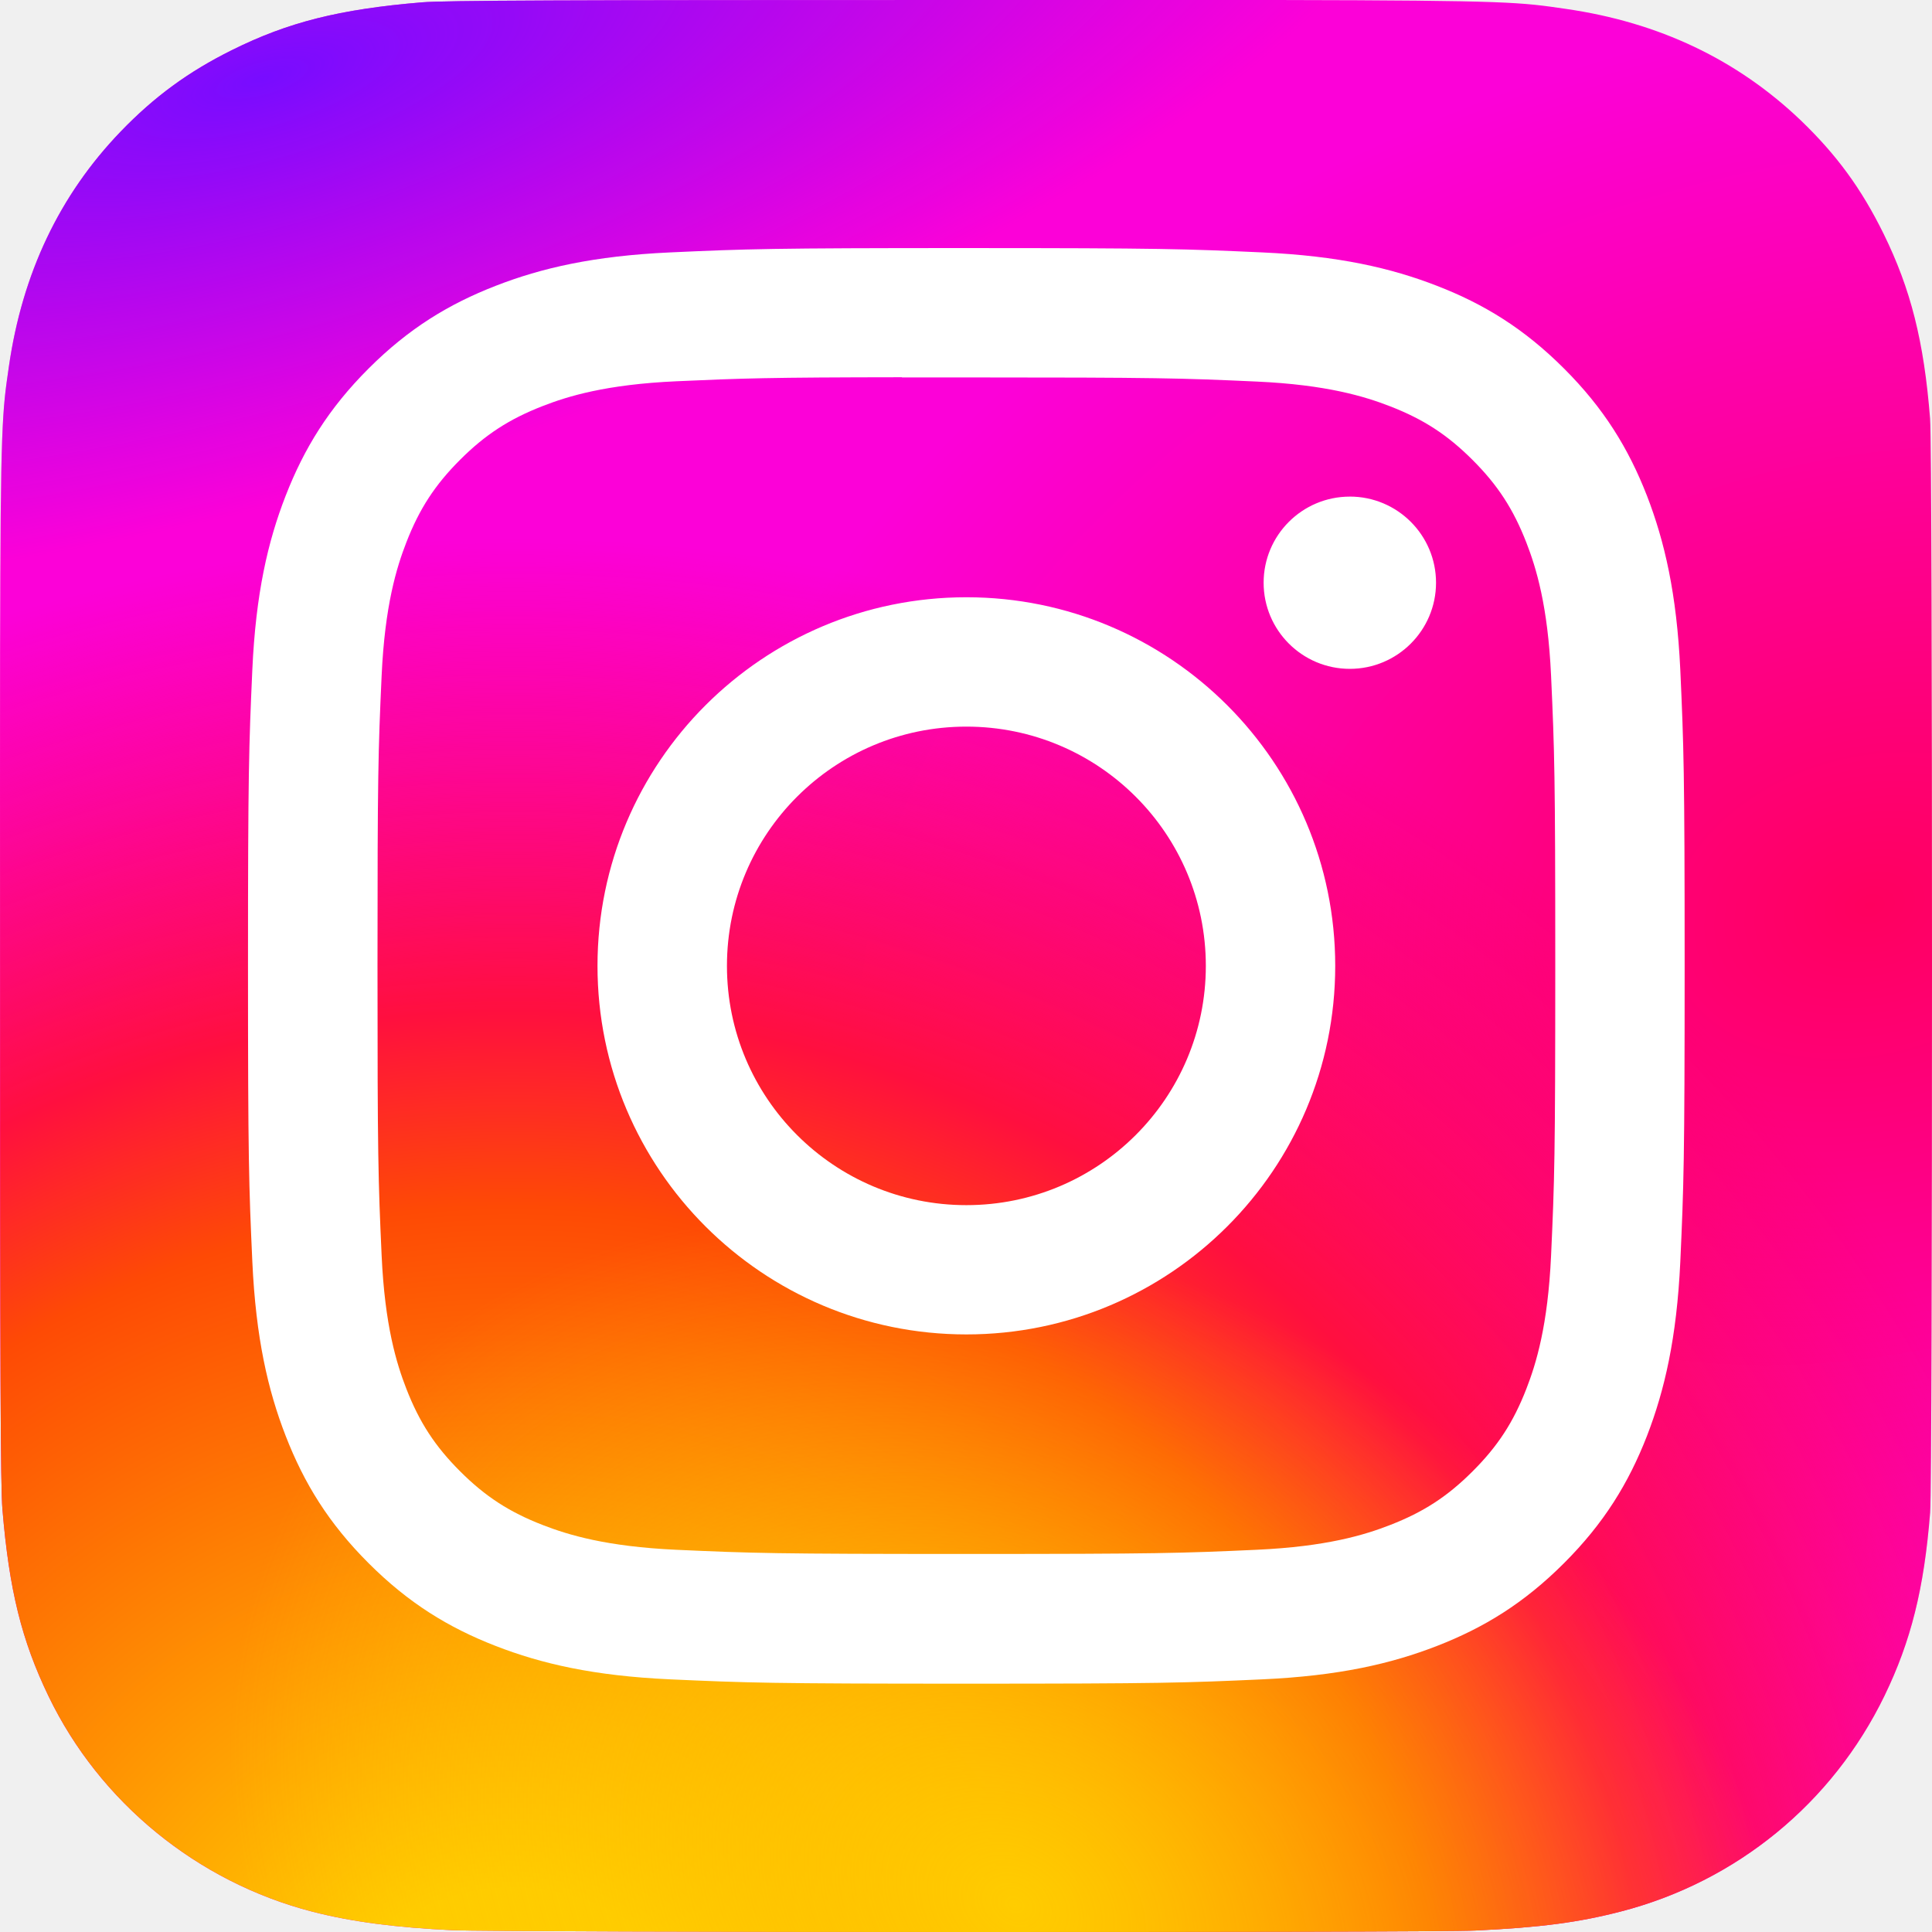
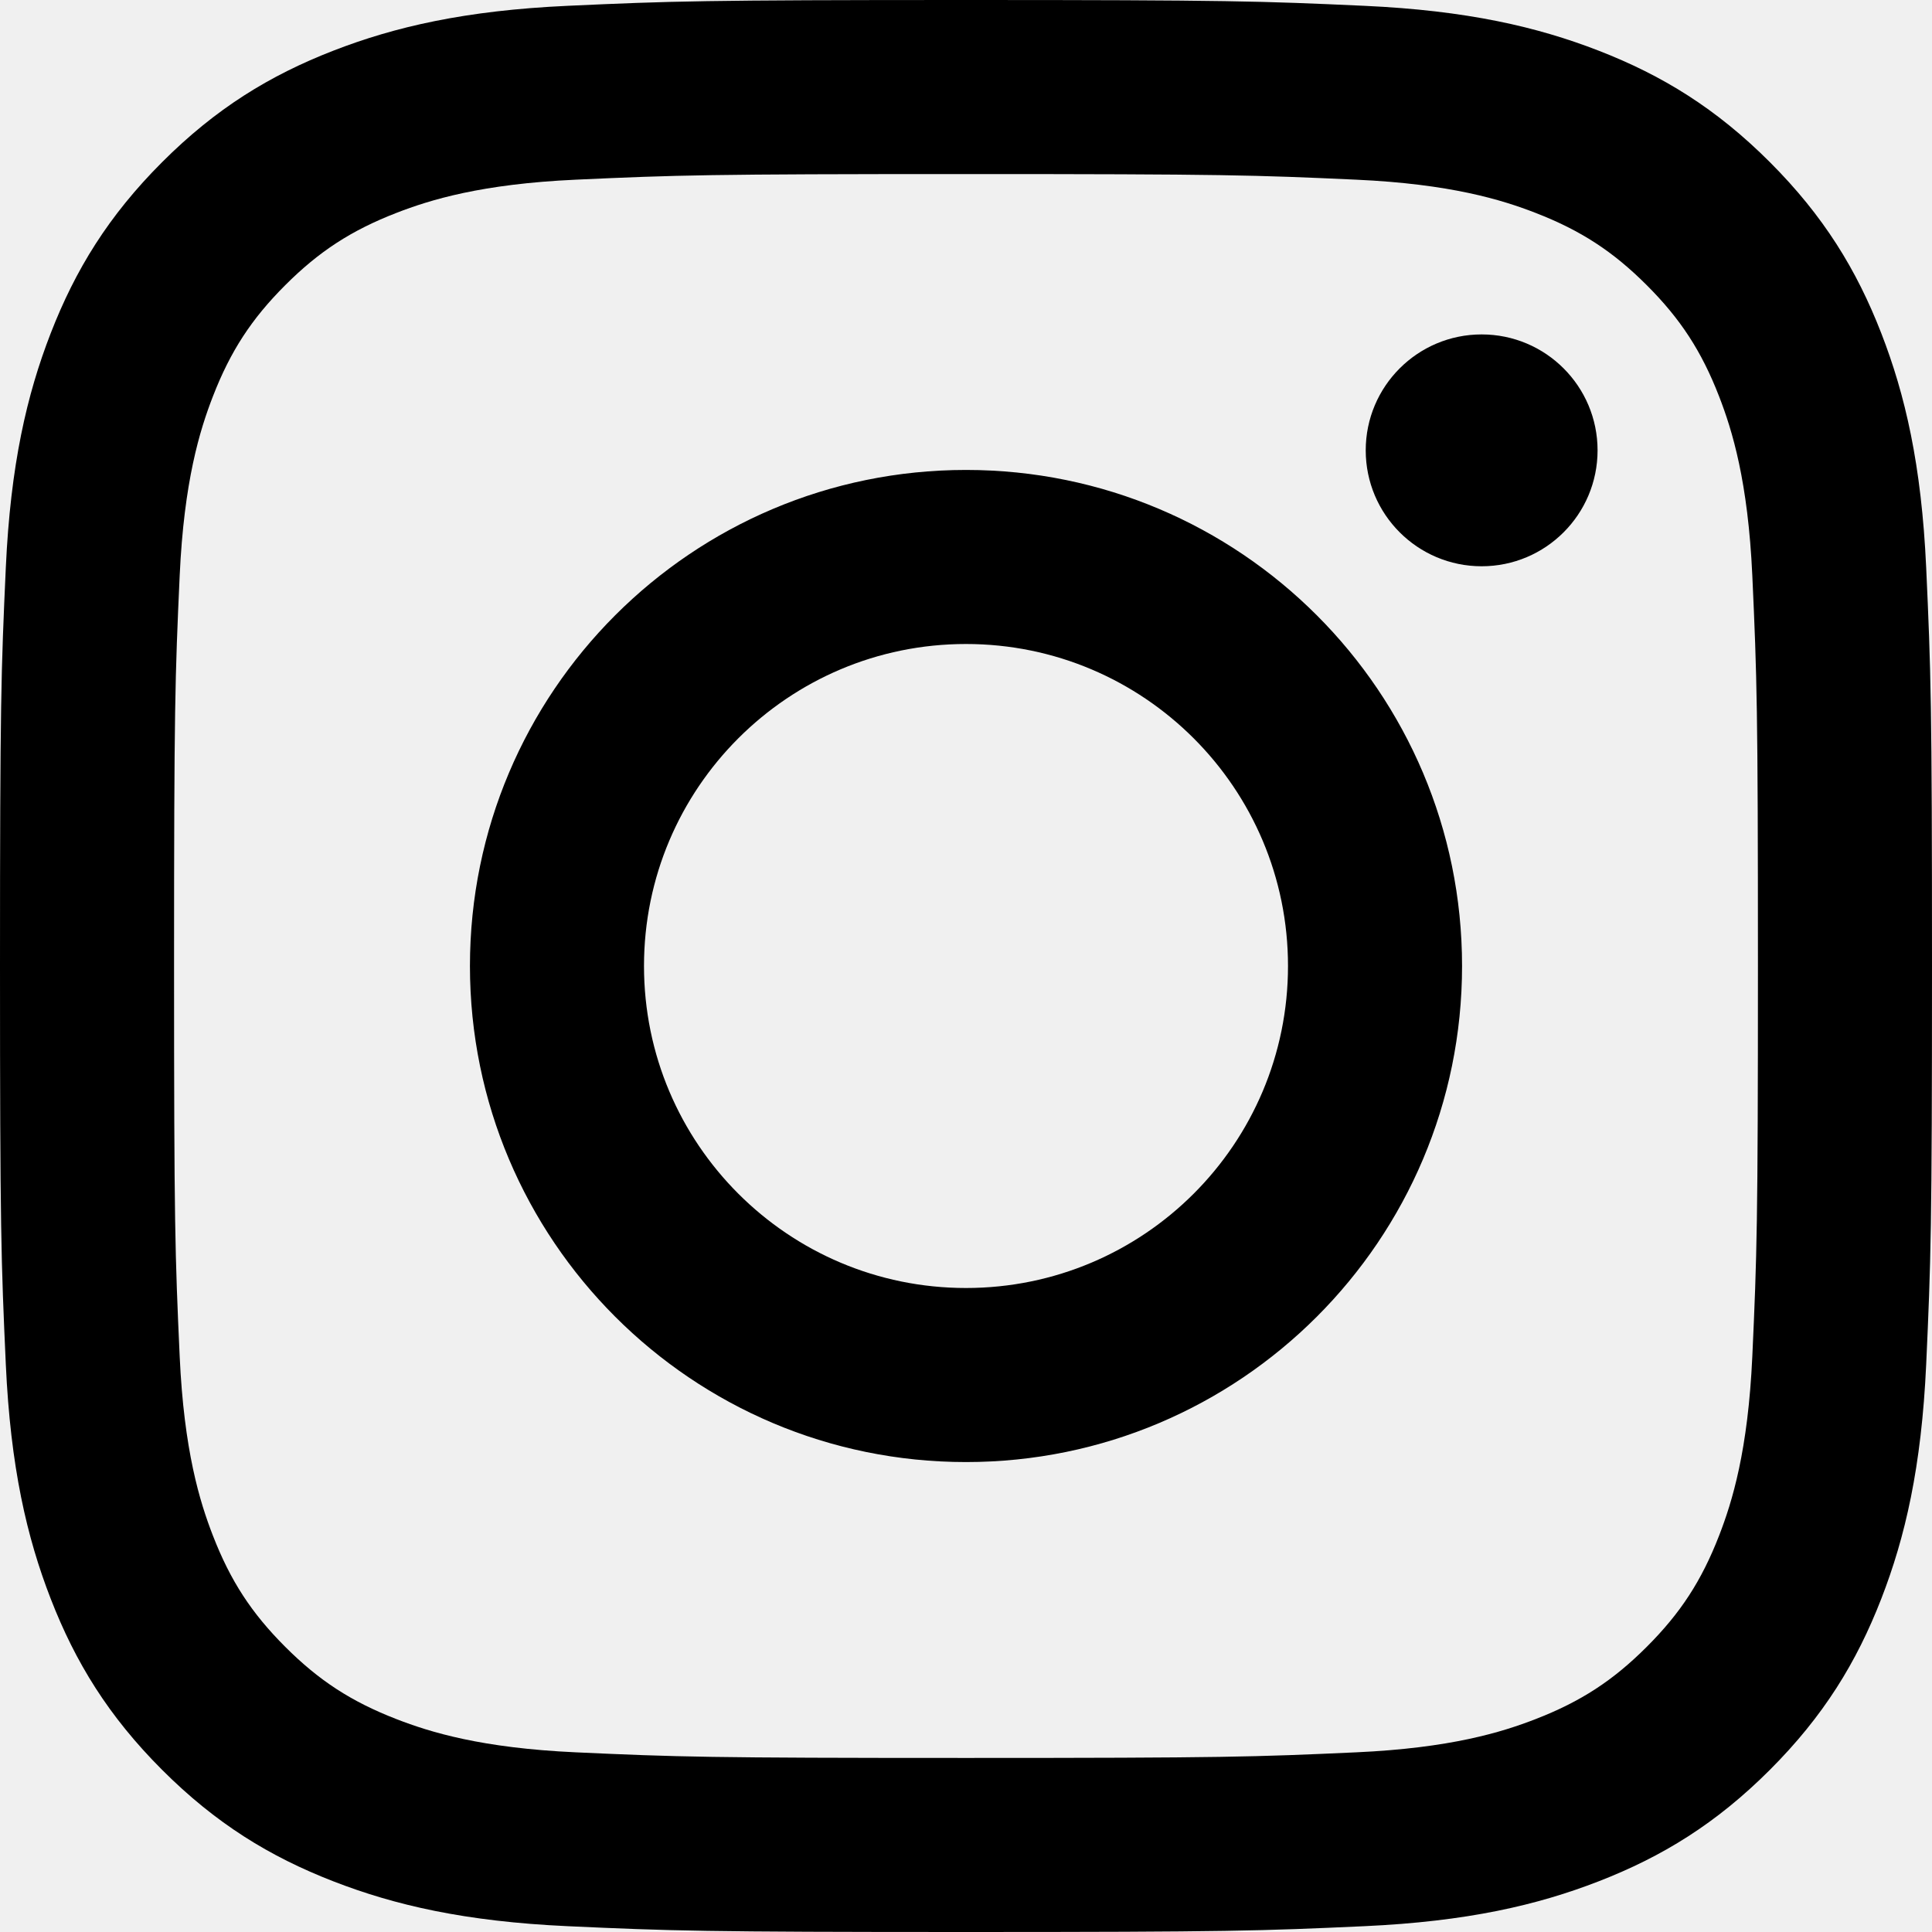
- <svg xmlns="http://www.w3.org/2000/svg" xmlns:xlink="http://www.w3.org/1999/xlink" role="img" width="1000" height="1000" viewBox="0 0 264.583 264.583">
-   <defs>
-     <radialGradient id="f" cx="158.429" cy="578.088" r="52.352" xlink:href="#a" gradientUnits="userSpaceOnUse" gradientTransform="matrix(0 -4.03418 4.28018 0 -2332.227 942.2356)" fx="158.429" fy="578.088" />
-     <radialGradient xlink:href="#b" id="g" gradientUnits="userSpaceOnUse" gradientTransform="matrix(.67441 -1.16203 1.51283 .87801 -814.3657 -47.8354)" cx="172.615" cy="600.692" fx="172.615" fy="600.692" r="65" />
-     <radialGradient xlink:href="#c" id="h" cx="144.012" cy="51.337" fx="144.012" fy="51.337" r="67.081" gradientTransform="matrix(-2.3989 .67549 -.23008 -.81732 464.9957 -26.4035)" gradientUnits="userSpaceOnUse" />
-     <radialGradient xlink:href="#d" id="e" gradientUnits="userSpaceOnUse" gradientTransform="matrix(-3.10797 .87652 -.6315 -2.23914 1345.65 1374.198)" cx="199.788" cy="628.438" fx="199.788" fy="628.438" r="52.352" />
-     <linearGradient id="d">
-       <stop offset="0" stop-color="#ff005f" />
-       <stop offset="1" stop-color="#fc01d8" />
-     </linearGradient>
-     <linearGradient id="c">
-       <stop offset="0" stop-color="#780cff" />
-       <stop stop-color="#820bff" offset="1" stop-opacity="0" />
-     </linearGradient>
-     <linearGradient id="b">
-       <stop offset="0" stop-color="#fc0" />
-       <stop offset="1" stop-color="#fc0" stop-opacity="0" />
-     </linearGradient>
-     <linearGradient id="a">
-       <stop offset="0" stop-color="#fc0" />
-       <stop offset=".124" stop-color="#fc0" />
-       <stop offset=".567" stop-color="#fe4a05" />
-       <stop offset=".694" stop-color="#ff0f3f" />
-       <stop offset="1" stop-color="#fe0657" stop-opacity="0" />
-     </linearGradient>
-   </defs>
-   <g>
-     <path d="M204.15 18.143c-55.23 0-71.383.057-74.523.318-11.334.942-18.387 2.728-26.071 6.554-5.921 2.941-10.591 6.351-15.2 11.13-8.394 8.716-13.481 19.438-15.323 32.184-.895 6.188-1.156 7.45-1.209 39.056-.02 10.535 0 24.401 0 42.998 0 55.201.061 71.342.326 74.476.916 11.032 2.645 17.973 6.308 25.565 7 14.533 20.369 25.443 36.119 29.514 5.454 1.404 11.477 2.178 19.209 2.544 3.276.142 36.668.244 70.081.244 33.413 0 66.825-.041 70.02-.203 8.954-.421 14.153-1.119 19.901-2.605 15.852-4.091 28.977-14.838 36.119-29.575 3.592-7.409 5.413-14.614 6.237-25.07.179-2.28.254-38.626.254-74.924 0-36.304-.081-72.584-.261-74.863-.834-10.625-2.655-17.769-6.363-25.321-3.042-6.182-6.42-10.798-11.324-15.518-8.752-8.362-19.456-13.45-32.21-15.29-6.18-.894-7.411-1.158-39.033-1.213z" fill="url(#e)" transform="translate(-71.8155 -18.1429)" />
-     <path d="M204.15 18.143c-55.23 0-71.383.057-74.523.318-11.334.942-18.387 2.728-26.071 6.554-5.921 2.941-10.591 6.351-15.2 11.13-8.394 8.716-13.481 19.438-15.323 32.184-.895 6.188-1.156 7.45-1.209 39.056-.02 10.535 0 24.401 0 42.998 0 55.201.061 71.342.326 74.476.916 11.032 2.645 17.973 6.308 25.565 7 14.533 20.369 25.443 36.119 29.514 5.454 1.404 11.477 2.178 19.209 2.544 3.276.142 36.668.244 70.081.244 33.413 0 66.825-.041 70.02-.203 8.954-.421 14.153-1.119 19.901-2.605 15.852-4.091 28.977-14.838 36.119-29.575 3.592-7.409 5.413-14.614 6.237-25.07.179-2.28.254-38.626.254-74.924 0-36.304-.081-72.584-.261-74.863-.834-10.625-2.655-17.769-6.363-25.321-3.042-6.182-6.42-10.798-11.324-15.518-8.752-8.362-19.456-13.45-32.21-15.29-6.18-.894-7.411-1.158-39.033-1.213z" fill="url(#f)" transform="translate(-71.8155 -18.1429)" />
-     <path d="M204.15 18.143c-55.23 0-71.383.057-74.523.318-11.334.942-18.387 2.728-26.071 6.554-5.921 2.941-10.591 6.351-15.2 11.13-8.394 8.716-13.481 19.438-15.323 32.184-.895 6.188-1.156 7.45-1.209 39.056-.02 10.535 0 24.401 0 42.998 0 55.201.061 71.342.326 74.476.916 11.032 2.645 17.973 6.308 25.565 7 14.533 20.369 25.443 36.119 29.514 5.454 1.404 11.477 2.178 19.209 2.544 3.276.142 36.668.244 70.081.244 33.413 0 66.825-.041 70.02-.203 8.954-.421 14.153-1.119 19.901-2.605 15.852-4.091 28.977-14.838 36.119-29.575 3.592-7.409 5.413-14.614 6.237-25.07.179-2.28.254-38.626.254-74.924 0-36.304-.081-72.584-.261-74.863-.834-10.625-2.655-17.769-6.363-25.321-3.042-6.182-6.42-10.798-11.324-15.518-8.752-8.362-19.456-13.45-32.21-15.29-6.18-.894-7.411-1.158-39.033-1.213z" fill="url(#g)" transform="translate(-71.8155 -18.1429)" />
-     <path d="M204.15 18.143c-55.23 0-71.383.057-74.523.318-11.334.942-18.387 2.728-26.071 6.554-5.921 2.941-10.591 6.351-15.2 11.13-8.394 8.716-13.481 19.438-15.323 32.184-.895 6.188-1.156 7.45-1.209 39.056-.02 10.535 0 24.401 0 42.998 0 55.201.061 71.342.326 74.476.916 11.032 2.645 17.973 6.308 25.565 7 14.533 20.369 25.443 36.119 29.514 5.454 1.404 11.477 2.178 19.209 2.544 3.276.142 36.668.244 70.081.244 33.413 0 66.825-.041 70.02-.203 8.954-.421 14.153-1.119 19.901-2.605 15.852-4.091 28.977-14.838 36.119-29.575 3.592-7.409 5.413-14.614 6.237-25.07.179-2.28.254-38.626.254-74.924 0-36.304-.081-72.584-.261-74.863-.834-10.625-2.655-17.769-6.363-25.321-3.042-6.182-6.42-10.798-11.324-15.518-8.752-8.362-19.456-13.45-32.21-15.29-6.18-.894-7.411-1.158-39.033-1.213z" fill="url(#h)" transform="translate(-71.8155 -18.1429)" />
-     <path d="M132.345 33.973c-26.717 0-30.07.117-40.563.594-10.473.479-17.621 2.136-23.876 4.567-6.47 2.511-11.959 5.869-17.427 11.335-5.472 5.464-8.833 10.948-11.354 17.412-2.439 6.252-4.099 13.398-4.57 23.858-.469 10.485-.592 13.838-.592 40.535 0 26.697.119 30.037.594 40.523.482 10.465 2.14 17.608 4.57 23.858 2.515 6.465 5.876 11.95 11.346 17.414 5.466 5.468 10.954 8.835 17.42 11.346 6.259 2.431 13.41 4.088 23.88 4.567 10.493.477 13.844.594 40.559.594 26.719 0 30.061-.117 40.555-.594 10.473-.479 17.63-2.136 23.889-4.567 6.468-2.511 11.948-5.878 17.414-11.345 5.472-5.464 8.833-10.948 11.354-17.412 2.418-6.252 4.078-13.398 4.57-23.858.471-10.485.594-13.828.594-40.525 0-26.697-.123-30.047-.594-40.533-.492-10.465-2.152-17.608-4.57-23.858-2.521-6.465-5.882-11.95-11.354-17.414-5.472-5.468-10.944-8.827-17.42-11.335-6.271-2.431-13.424-4.088-23.897-4.567-10.493-.477-13.834-.594-40.559-.594zm-8.825 17.715c2.619-.004 5.542 0 8.825 0 26.266 0 29.379.094 39.751.565 9.591.438 14.797 2.04 18.265 3.385 4.591 1.782 7.864 3.912 11.305 7.352 3.443 3.441 5.574 6.717 7.362 11.305 1.347 3.461 2.951 8.663 3.388 18.247.471 10.363.574 13.475.574 39.709 0 26.234-.102 29.347-.574 39.709-.439 9.584-2.041 14.786-3.388 18.247-1.783 4.587-3.919 7.854-7.362 11.292-3.443 3.441-6.712 5.57-11.305 7.352-3.464 1.352-8.673 2.949-18.265 3.387-10.37.471-13.485.573-39.751.573-26.268 0-29.381-.102-39.751-.573-9.591-.442-14.797-2.044-18.267-3.389-4.591-1.782-7.87-3.912-11.313-7.352-3.443-3.441-5.574-6.709-7.362-11.299-1.347-3.461-2.951-8.663-3.388-18.247-.471-10.363-.566-13.475-.566-39.726 0-26.25.094-29.347.566-39.709.439-9.584 2.041-14.786 3.388-18.251 1.783-4.587 3.919-7.864 7.362-11.305 3.443-3.441 6.722-5.57 11.313-7.356 3.468-1.352 8.675-2.949 18.267-3.389 9.075-.41 12.592-.532 30.926-.553zm61.336 16.322c-6.517 0-11.805 5.278-11.805 11.792 0 6.513 5.288 11.796 11.805 11.796 6.517 0 11.805-5.284 11.805-11.796 0-6.512-5.288-11.796-11.805-11.796zm-52.511 13.783c-27.899 0-50.519 22.603-50.519 50.482 0 27.879 22.62 50.471 50.519 50.471s50.511-22.593 50.511-50.471c0-27.879-22.614-50.482-50.513-50.482zm0 17.715c18.109 0 32.791 14.669 32.791 32.767 0 18.096-14.682 32.767-32.791 32.767-18.111 0-32.791-14.671-32.791-32.767 0-18.098 14.68-32.767 32.791-32.767z" fill="#fff" />
-   </g>
+ <svg xmlns="http://www.w3.org/2000/svg" preserveAspectRatio="xMidYMid" viewBox="0 0 256 256">
+   <path fill="#000000" d="M128 23.064c34.177 0 38.225.13 51.722.745 12.48.57 19.258 2.655 23.769 4.408 5.974 2.322 10.238 5.096 14.717 9.575 4.48 4.479 7.253 8.743 9.575 14.717 1.753 4.511 3.838 11.289 4.408 23.768.615 13.498.745 17.546.745 51.723 0 34.178-.13 38.226-.745 51.723-.57 12.48-2.655 19.257-4.408 23.768-2.322 5.974-5.096 10.239-9.575 14.718-4.479 4.479-8.743 7.253-14.717 9.574-4.511 1.753-11.289 3.839-23.769 4.408-13.495.616-17.543.746-51.722.746-34.18 0-38.228-.13-51.723-.746-12.48-.57-19.257-2.655-23.768-4.408-5.974-2.321-10.239-5.095-14.718-9.574-4.479-4.48-7.253-8.744-9.574-14.718-1.753-4.51-3.839-11.288-4.408-23.768-.616-13.497-.746-17.545-.746-51.723 0-34.177.13-38.225.746-51.722.57-12.48 2.655-19.258 4.408-23.769 2.321-5.974 5.095-10.238 9.574-14.717 4.48-4.48 8.744-7.253 14.718-9.575 4.51-1.753 11.288-3.838 23.768-4.408 13.497-.615 17.545-.745 51.723-.745M128 0C93.237 0 88.878.147 75.226.77c-13.625.622-22.93 2.786-31.071 5.95-8.418 3.271-15.556 7.648-22.672 14.764C14.367 28.6 9.991 35.738 6.72 44.155 3.555 52.297 1.392 61.602.77 75.226.147 88.878 0 93.237 0 128c0 34.763.147 39.122.77 52.774.622 13.625 2.785 22.93 5.95 31.071 3.27 8.417 7.647 15.556 14.763 22.672 7.116 7.116 14.254 11.492 22.672 14.763 8.142 3.165 17.446 5.328 31.07 5.95 13.653.623 18.012.77 52.775.77s39.122-.147 52.774-.77c13.624-.622 22.929-2.785 31.07-5.95 8.418-3.27 15.556-7.647 22.672-14.763 7.116-7.116 11.493-14.254 14.764-22.672 3.164-8.142 5.328-17.446 5.95-31.07.623-13.653.77-18.012.77-52.775s-.147-39.122-.77-52.774c-.622-13.624-2.786-22.929-5.95-31.07-3.271-8.418-7.648-15.556-14.764-22.672C227.4 14.368 220.262 9.99 211.845 6.72c-8.142-3.164-17.447-5.328-31.071-5.95C167.122.147 162.763 0 128 0Zm0 62.27C91.698 62.27 62.27 91.7 62.27 128c0 36.302 29.428 65.73 65.73 65.73 36.301 0 65.73-29.428 65.73-65.73 0-36.301-29.429-65.73-65.73-65.73Zm0 108.397c-23.564 0-42.667-19.103-42.667-42.667S104.436 85.333 128 85.333s42.667 19.103 42.667 42.667-19.103 42.667-42.667 42.667Zm83.686-110.994c0 8.484-6.876 15.36-15.36 15.36-8.483 0-15.36-6.876-15.36-15.36 0-8.483 6.877-15.36 15.36-15.36 8.484 0 15.36 6.877 15.36 15.36Z" />
</svg>
